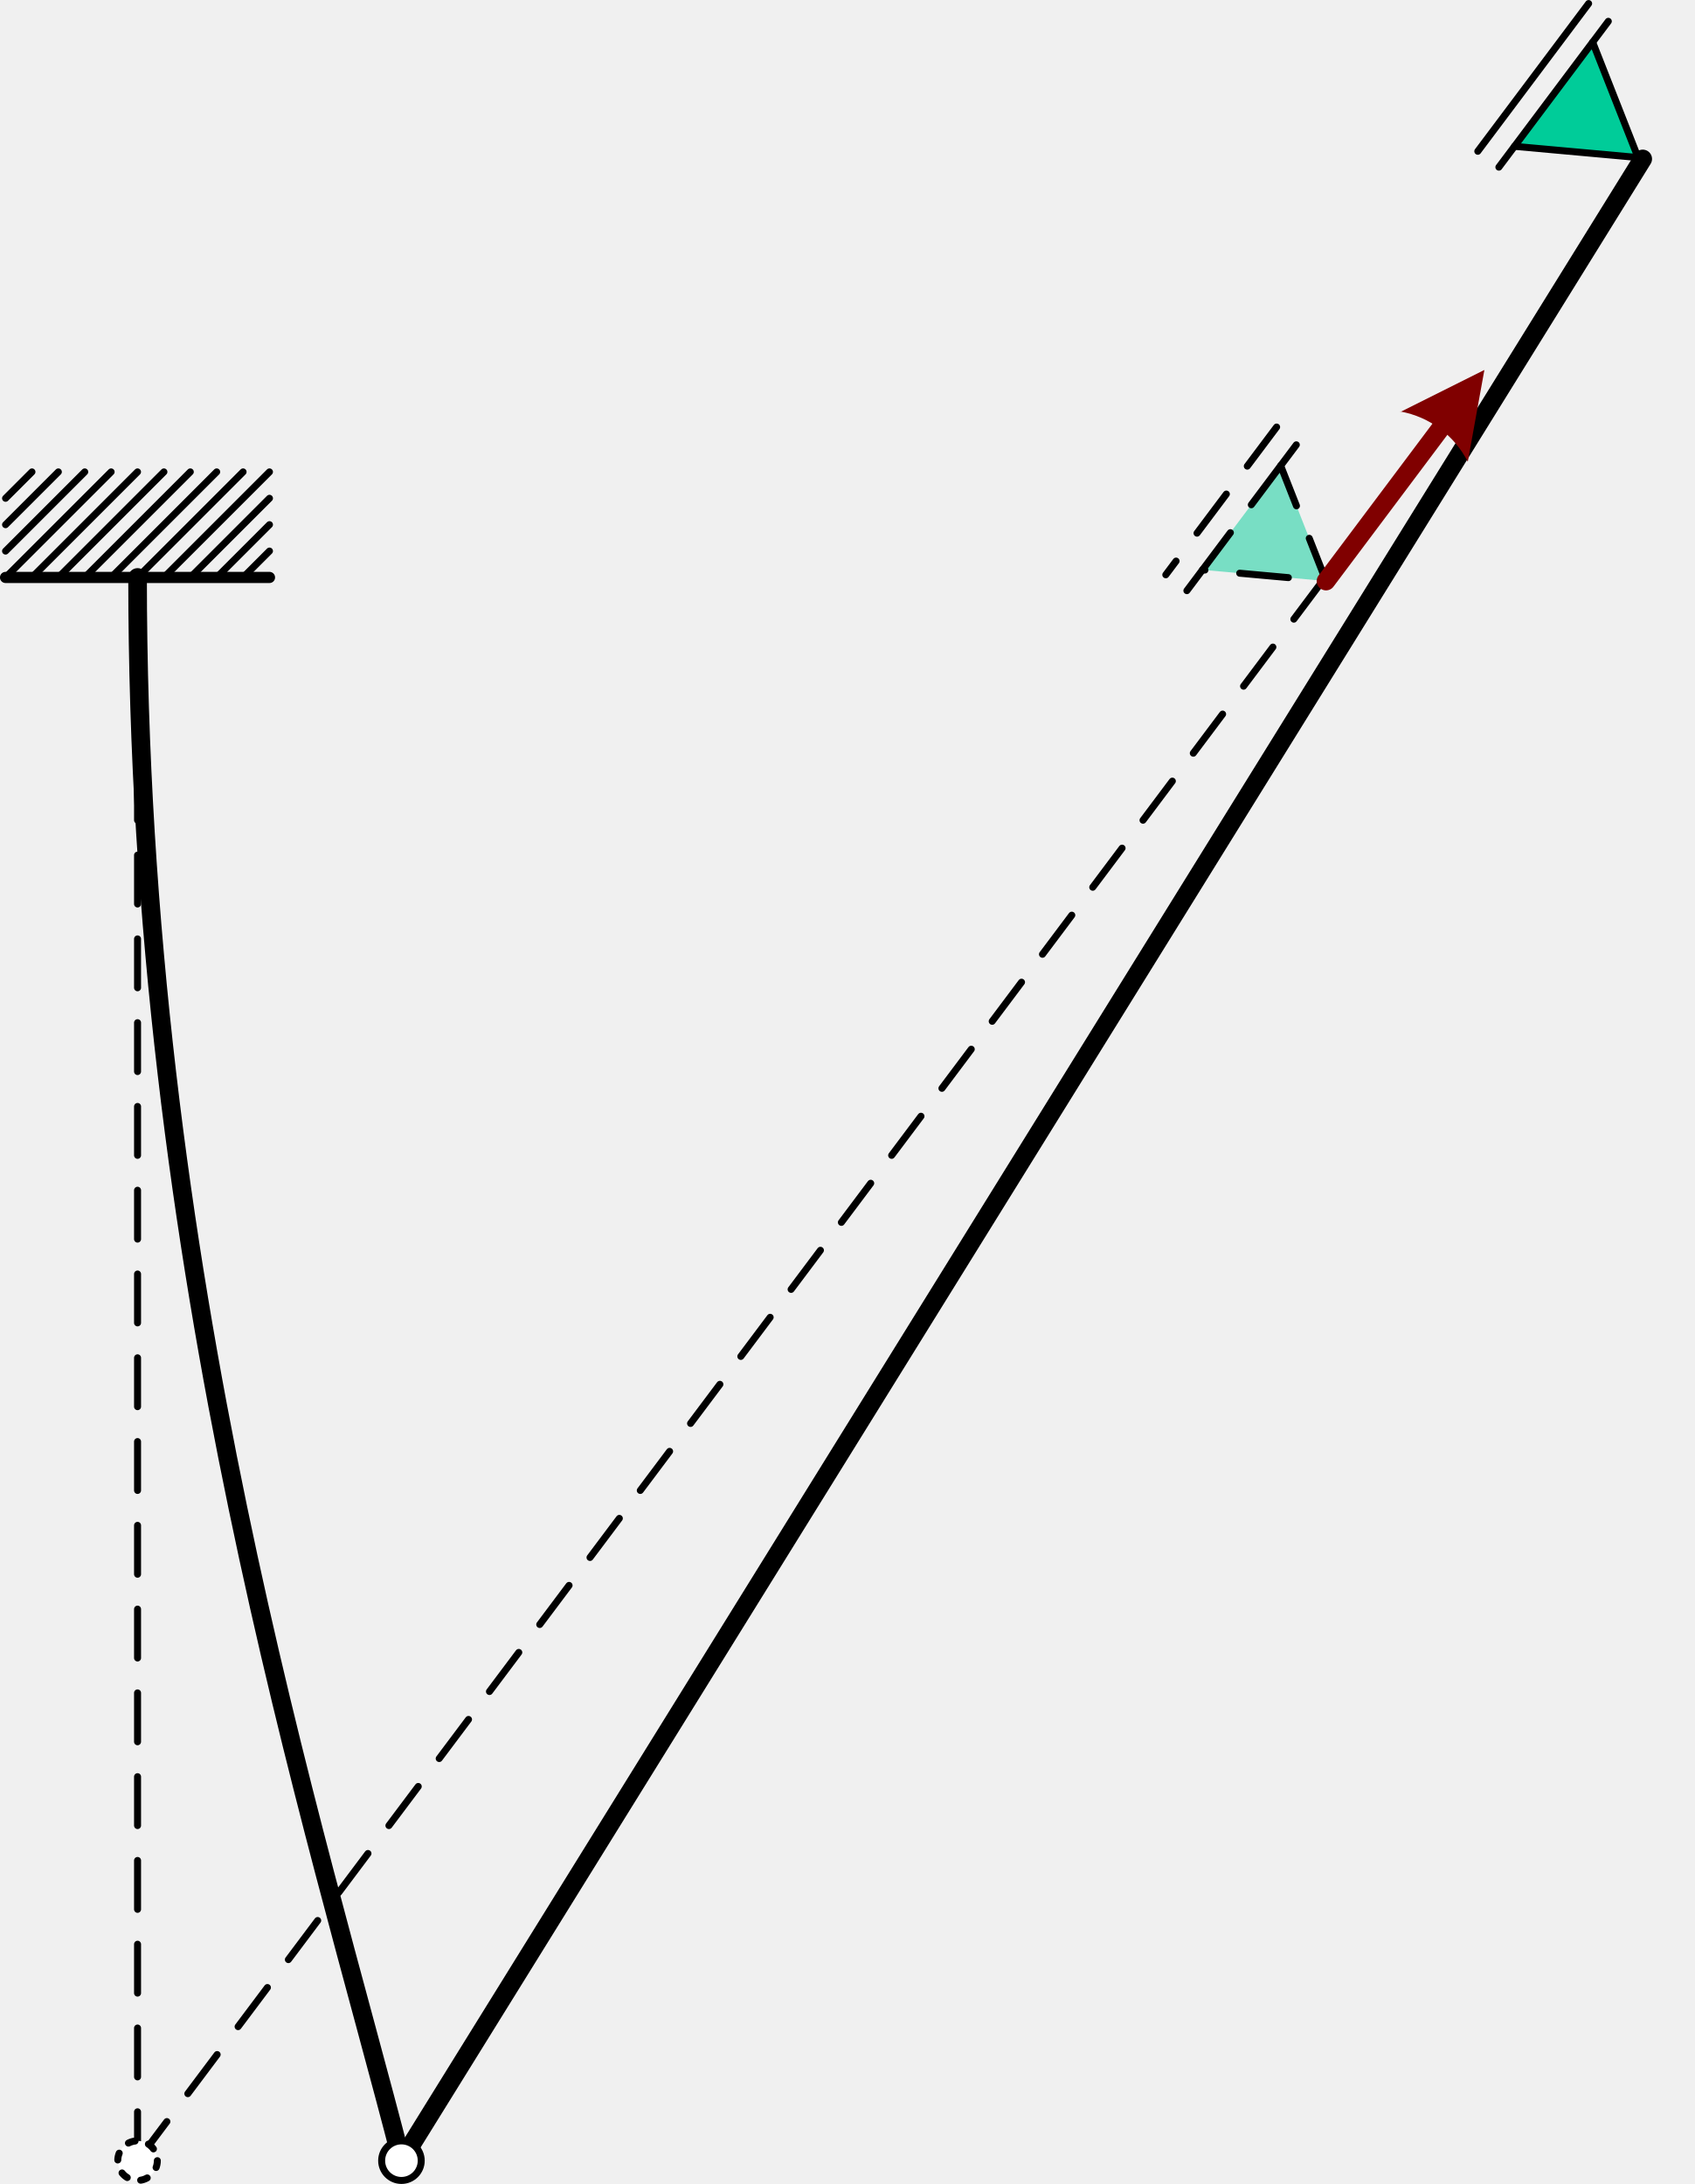
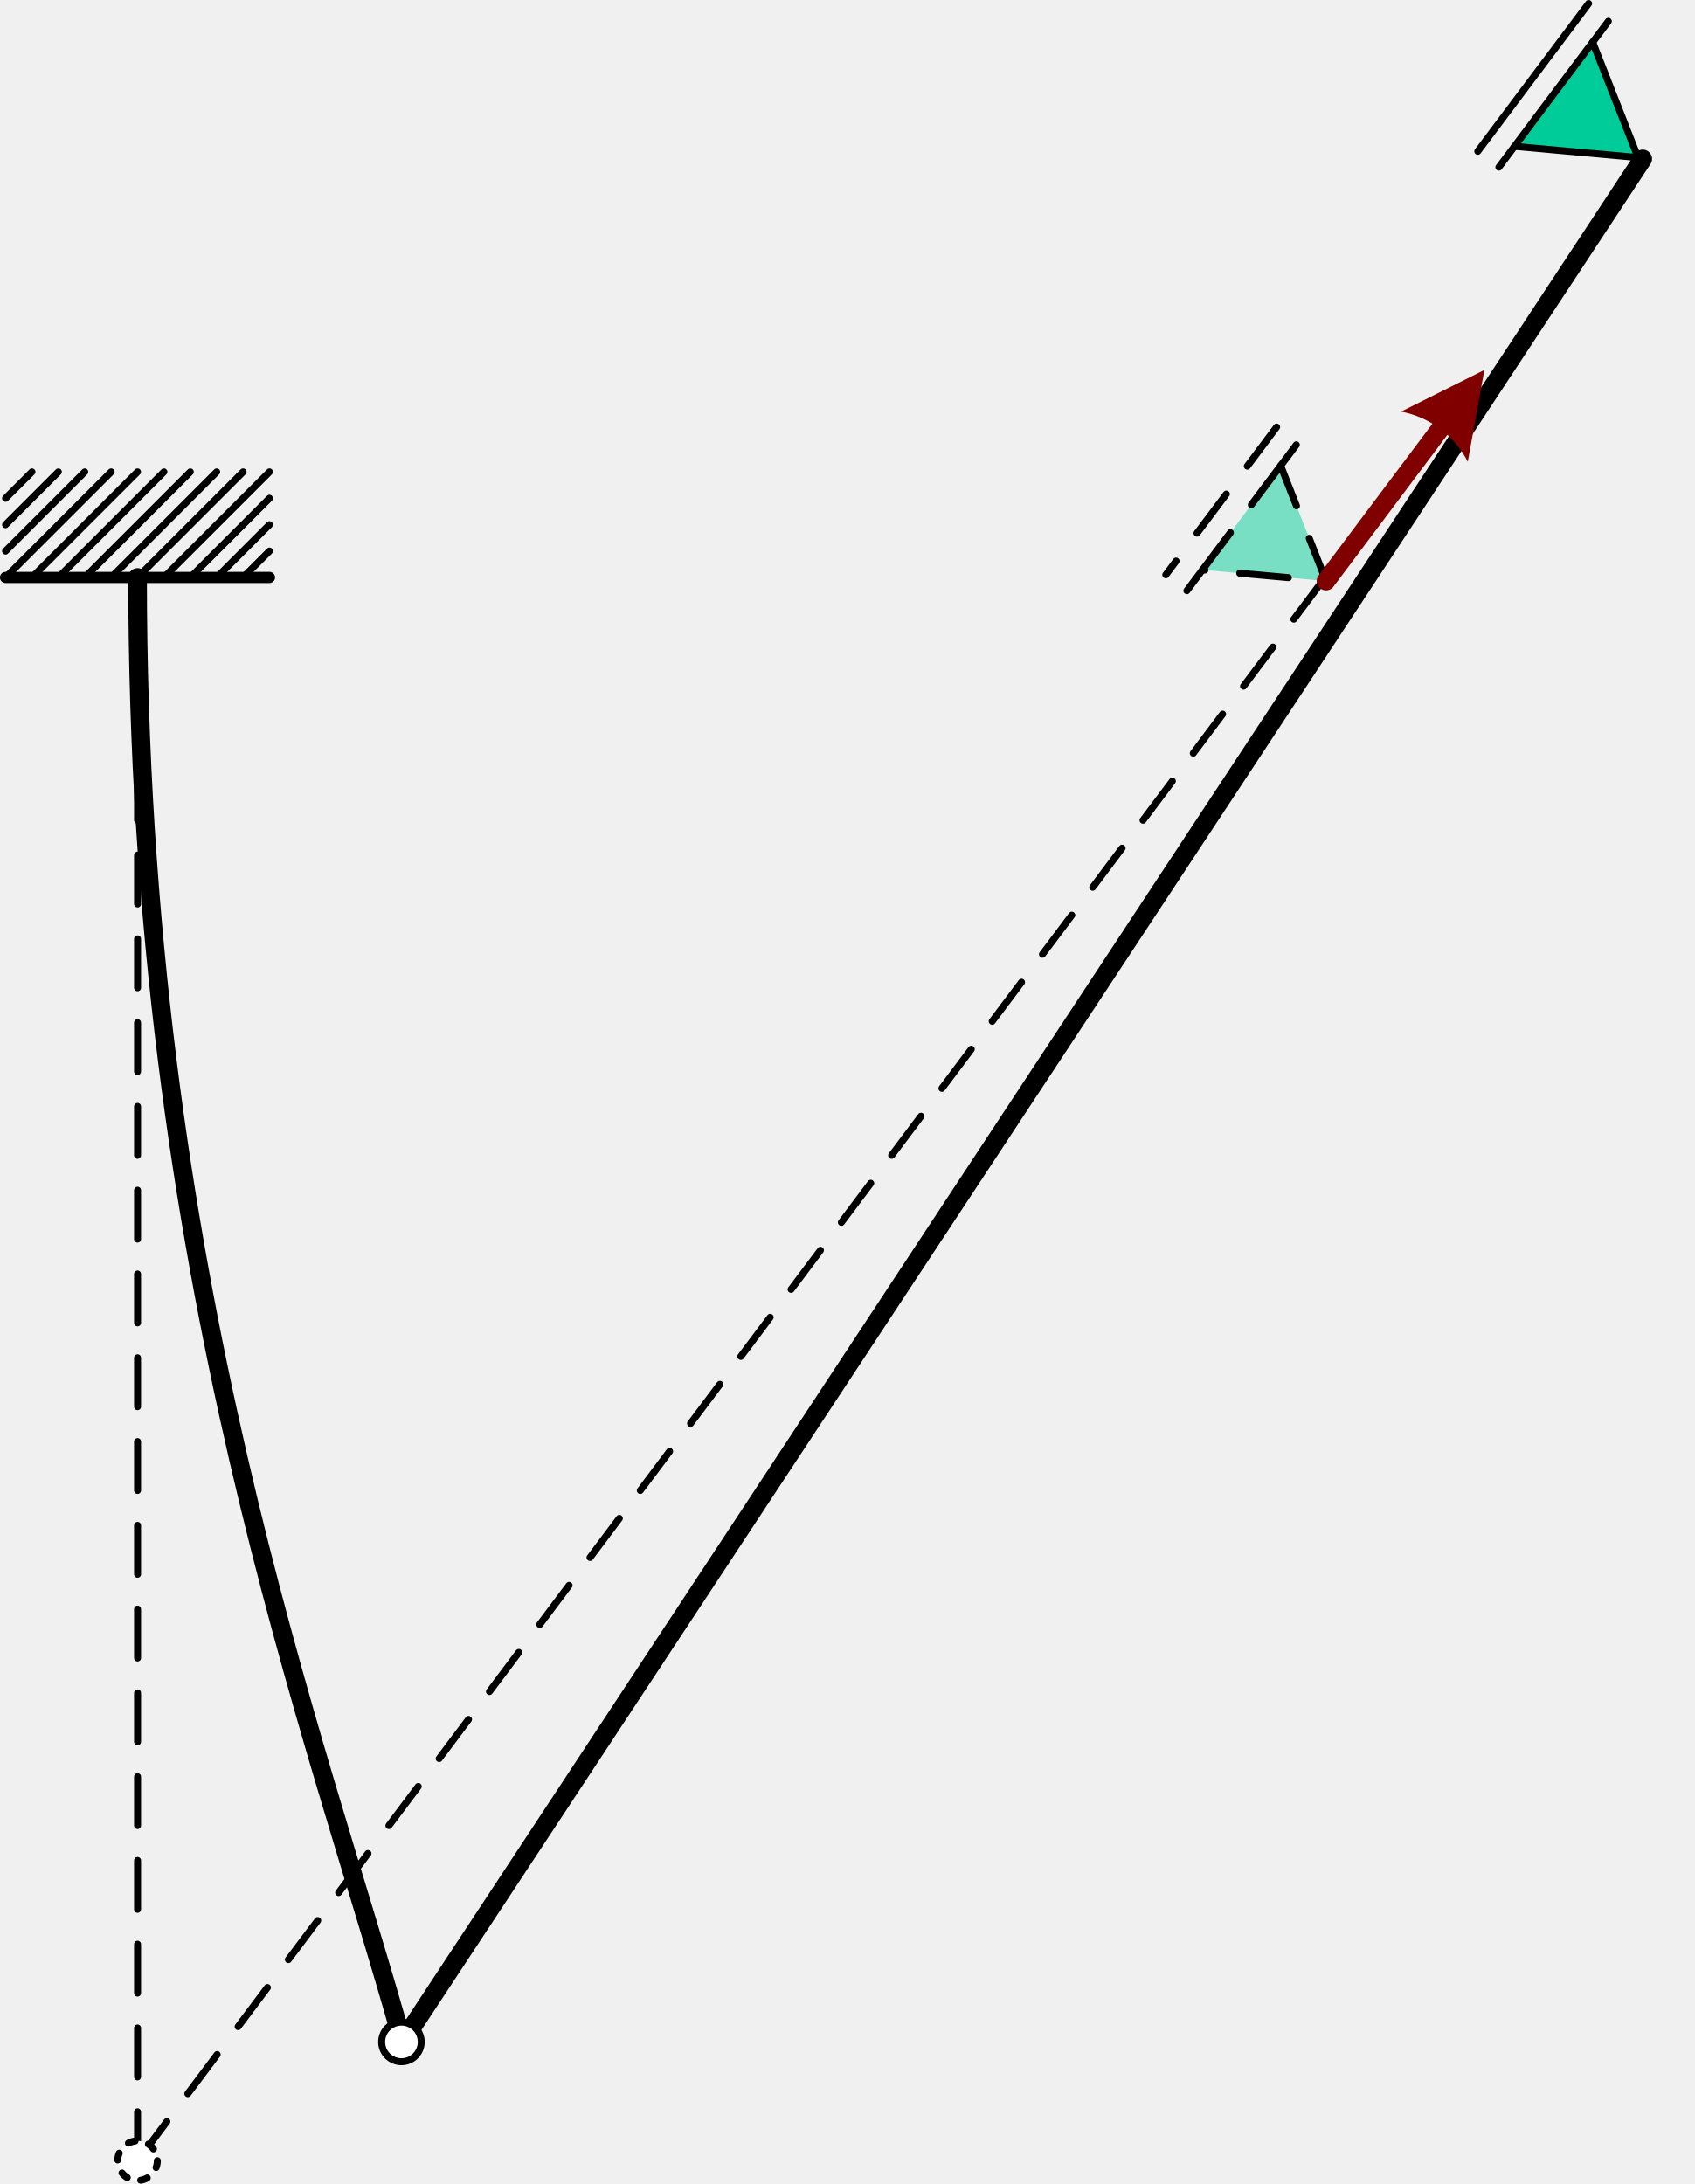
<svg xmlns="http://www.w3.org/2000/svg" xmlns:ns1="http://schemas.microsoft.com/visio/2003/SVGExtensions/" xmlns:xlink="http://www.w3.org/1999/xlink" width="2.527in" height="3.258in" viewBox="0 0 181.978 234.608" xml:space="preserve" color-interpolation-filters="sRGB" class="st14">
  <ns1:documentProperties ns1:langID="1043" ns1:metric="true" ns1:viewMarkup="false" />
  <style type="text/css">
	
		.st1 {stroke:#000000;stroke-linecap:round;stroke-linejoin:round;stroke-width:2}
		.st2 {stroke:#000000;stroke-dasharray:5.25,3.75;stroke-linecap:round;stroke-linejoin:round;stroke-width:0.75}
		.st3 {fill:#00cc99;fill-opacity:0.5;stroke:#000000;stroke-dasharray:5.25,3.75;stroke-linecap:round;stroke-linejoin:round;stroke-width:0.75}
		.st4 {stroke:#000000;stroke-linecap:round;stroke-linejoin:round;stroke-width:1.2}
		.st5 {stroke:#000000;stroke-linecap:round;stroke-linejoin:round;stroke-width:0.75}
		.st6 {fill:#ffffff;stroke:#000000;stroke-dasharray:0.75,1.5;stroke-linecap:round;stroke-linejoin:round;stroke-width:0.75}
		.st7 {fill:#ffffff;stroke:#000000;stroke-linecap:round;stroke-linejoin:round;stroke-width:0.75}
		.st8 {marker-start:url(#mrkr5-78);stroke:#800000;stroke-linecap:round;stroke-linejoin:round;stroke-width:2}
		.st9 {fill:#800000;fill-opacity:1;stroke:#800000;stroke-opacity:1;stroke-width:0.442}
		.st10 {fill:none;stroke:none;stroke-linecap:round;stroke-linejoin:round;stroke-width:0.75}
		.st11 {fill:#000000;font-family:Times New Roman;font-size:1em;font-style:italic}
		.st12 {baseline-shift:-32.494%;font-size:0.65em;font-style:normal}
		.st13 {fill:#00cc99;stroke:#000000;stroke-linecap:round;stroke-linejoin:round;stroke-width:0.75}
		.st14 {fill:none;fill-rule:evenodd;font-size:12px;overflow:visible;stroke-linecap:square;stroke-miterlimit:3}
	
	</style>
  <defs id="Markers">
    <g id="lend5">
      <path d="M 2 1 L 0 0 L 1.981 -0.993 C 1.672 -0.365 1.673 0.373 1.985 1 " style="stroke:none" />
    </g>
    <marker id="mrkr5-78" class="st9" ns1:arrowType="5" ns1:arrowSize="2" ns1:setback="3.775" refX="3.775" orient="auto" markerUnits="strokeWidth" overflow="visible">
      <use xlink:href="#lend5" transform="scale(2.26) " />
    </marker>
  </defs>
  <g ns1:mID="0" ns1:index="1" ns1:groupContext="foregroundPage">
    <ns1:pageProperties ns1:drawingScale="0.0393701" ns1:pageScale="0.0393701" ns1:drawingUnits="24" ns1:shadowOffsetX="8.50394" ns1:shadowOffsetY="-8.50394" />
-     <g id="shape4508-1" ns1:mID="4508" ns1:groupContext="shape" transform="translate(240.04,24.4842) rotate(80.5377)">
-       <path d="M0 228.37 C74.1 240.72 135.98 231.5 172.42 228.37" class="st1" />
+     <g id="shape4557-1" ns1:mID="4557" ns1:groupContext="shape" transform="translate(239.108,21.4619) rotate(79.75)">
+       <path d="M0 227.97 C73.92 241.34 126.08 231.1 159.87 227.97" class="st1" />
    </g>
-     <g id="shape4509-4" ns1:mID="4509" ns1:groupContext="shape" transform="translate(-172.913,91.3423) rotate(-53.1301)">
+     <g id="shape4558-4" ns1:mID="4558" ns1:groupContext="shape" transform="translate(-172.913,91.3423) rotate(-53.1301)">
      <path d="M0 234.61 L212.6 234.61" class="st2" />
    </g>
-     <g id="shape4510-7" ns1:mID="4510" ns1:groupContext="shape" transform="translate(-219.835,232.107) rotate(-90)">
+     <g id="shape4559-7" ns1:mID="4559" ns1:groupContext="shape" transform="translate(-219.835,232.107) rotate(-90)">
      <path d="M0 234.61 L170.08 234.61" class="st2" />
    </g>
-     <g id="group4511-10" transform="translate(324.814,186.636) rotate(126.87)" ns1:mID="4511" ns1:groupContext="group">
-       <g id="group4512-11" transform="translate(0.261477,-2.83465)" ns1:mID="4512" ns1:groupContext="group">
-         <g id="shape4513-12" ns1:mID="4513" ns1:groupContext="shape" transform="translate(2.79729,2.84217E-14)">
+     <g id="group4560-10" transform="translate(324.814,186.636) rotate(126.87)" ns1:mID="4560" ns1:groupContext="group">
+       <g id="group4561-11" transform="translate(0.261477,-2.83465)" ns1:mID="4561" ns1:groupContext="group">
+         <g id="shape4562-12" ns1:mID="4562" ns1:groupContext="shape" transform="translate(2.79729,0)">
          <path d="M0 234.61 L13.99 234.61 L6.99 223.27 L0 234.61 Z" class="st3" />
        </g>
-         <g id="shape4514-14" ns1:mID="4514" ns1:groupContext="shape" transform="translate(2.79729,469.217) rotate(180)">
+         <g id="shape4563-14" ns1:mID="4563" ns1:groupContext="shape" transform="translate(2.79729,469.217) rotate(180)">
          <path d="M0 234.61 L2.8 234.61" class="st2" />
        </g>
-         <g id="shape4515-17" ns1:mID="4515" ns1:groupContext="shape" transform="translate(16.7838,2.84217E-14)">
+         <g id="shape4564-17" ns1:mID="4564" ns1:groupContext="shape" transform="translate(16.7838,0)">
          <path d="M0 234.61 L2.8 234.61" class="st2" />
        </g>
      </g>
-       <g id="shape4516-20" ns1:mID="4516" ns1:groupContext="shape">
+       <g id="shape4565-20" ns1:mID="4565" ns1:groupContext="shape">
        <path d="M0 234.61 L19.84 234.61" class="st2" />
      </g>
    </g>
-     <g id="group4517-23" transform="translate(235.208,50.6899) rotate(90)" ns1:mID="4517" ns1:groupContext="group">
-       <g id="shape4518-24" ns1:mID="4518" ns1:groupContext="shape" transform="translate(245.947,206.262) rotate(90)">
+     <g id="group4566-23" transform="translate(235.208,50.6899) rotate(90)" ns1:mID="4566" ns1:groupContext="group">
+       <g id="shape4567-24" ns1:mID="4567" ns1:groupContext="shape" transform="translate(245.947,206.262) rotate(90)">
        <path d="M0 234.61 L28.35 234.61" class="st4" />
      </g>
-       <g id="shape4519-27" ns1:mID="4519" ns1:groupContext="shape" transform="translate(174.397,40.3687) rotate(45)">
+       <g id="shape4568-27" ns1:mID="4568" ns1:groupContext="shape" transform="translate(174.397,40.3687) rotate(45)">
        <path d="M0 234.61 L4.01 234.61" class="st5" />
      </g>
-       <g id="shape4520-30" ns1:mID="4520" ns1:groupContext="shape" transform="translate(171.562,40.3687) rotate(45)">
+       <g id="shape4569-30" ns1:mID="4569" ns1:groupContext="shape" transform="translate(171.562,40.3687) rotate(45)">
        <path d="M0 234.61 L8.02 234.61" class="st5" />
      </g>
-       <g id="shape4521-33" ns1:mID="4521" ns1:groupContext="shape" transform="translate(168.728,40.3687) rotate(45)">
+       <g id="shape4570-33" ns1:mID="4570" ns1:groupContext="shape" transform="translate(168.728,40.3687) rotate(45)">
        <path d="M0 234.61 L12.03 234.61" class="st5" />
      </g>
-       <g id="shape4522-36" ns1:mID="4522" ns1:groupContext="shape" transform="translate(165.893,40.3687) rotate(45)">
+       <g id="shape4571-36" ns1:mID="4571" ns1:groupContext="shape" transform="translate(165.893,40.3687) rotate(45)">
        <path d="M0 234.61 L16.04 234.61" class="st5" />
      </g>
-       <g id="shape4523-39" ns1:mID="4523" ns1:groupContext="shape" transform="translate(165.893,43.2034) rotate(45)">
+       <g id="shape4572-39" ns1:mID="4572" ns1:groupContext="shape" transform="translate(165.893,43.2034) rotate(45)">
        <path d="M0 234.61 L16.04 234.61" class="st5" />
      </g>
-       <g id="shape4524-42" ns1:mID="4524" ns1:groupContext="shape" transform="translate(165.893,46.038) rotate(45)">
+       <g id="shape4573-42" ns1:mID="4573" ns1:groupContext="shape" transform="translate(165.893,46.038) rotate(45)">
        <path d="M0 234.61 L16.04 234.61" class="st5" />
      </g>
-       <g id="shape4525-45" ns1:mID="4525" ns1:groupContext="shape" transform="translate(165.893,48.8727) rotate(45)">
+       <g id="shape4574-45" ns1:mID="4574" ns1:groupContext="shape" transform="translate(165.893,48.8727) rotate(45)">
        <path d="M0 234.61 L16.04 234.61" class="st5" />
      </g>
-       <g id="shape4526-48" ns1:mID="4526" ns1:groupContext="shape" transform="translate(165.893,51.7073) rotate(45)">
+       <g id="shape4575-48" ns1:mID="4575" ns1:groupContext="shape" transform="translate(165.893,51.7073) rotate(45)">
        <path d="M0 234.61 L16.04 234.61" class="st5" />
      </g>
-       <g id="shape4527-51" ns1:mID="4527" ns1:groupContext="shape" transform="translate(165.893,54.5419) rotate(45)">
+       <g id="shape4576-51" ns1:mID="4576" ns1:groupContext="shape" transform="translate(165.893,54.5419) rotate(45)">
        <path d="M0 234.61 L16.04 234.61" class="st5" />
      </g>
-       <g id="shape4528-54" ns1:mID="4528" ns1:groupContext="shape" transform="translate(165.893,57.3766) rotate(45)">
+       <g id="shape4577-54" ns1:mID="4577" ns1:groupContext="shape" transform="translate(165.893,57.3766) rotate(45)">
        <path d="M0 234.61 L16.04 234.61" class="st5" />
      </g>
-       <g id="shape4529-57" ns1:mID="4529" ns1:groupContext="shape" transform="translate(165.893,60.2112) rotate(45)">
+       <g id="shape4578-57" ns1:mID="4578" ns1:groupContext="shape" transform="translate(165.893,60.2112) rotate(45)">
        <path d="M0 234.61 L12.03 234.61" class="st5" />
      </g>
-       <g id="shape4530-60" ns1:mID="4530" ns1:groupContext="shape" transform="translate(165.893,63.0459) rotate(45)">
+       <g id="shape4579-60" ns1:mID="4579" ns1:groupContext="shape" transform="translate(165.893,63.0459) rotate(45)">
        <path d="M0 234.61 L8.02 234.61" class="st5" />
      </g>
-       <g id="shape4531-63" ns1:mID="4531" ns1:groupContext="shape" transform="translate(165.893,65.8805) rotate(45)">
+       <g id="shape4580-63" ns1:mID="4580" ns1:groupContext="shape" transform="translate(165.893,65.8805) rotate(45)">
        <path d="M0 234.61 L4.01 234.61" class="st5" />
      </g>
    </g>
-     <g id="shape4532-66" ns1:mID="4532" ns1:groupContext="shape" transform="translate(12.6472,-0.375)">
+     <g id="shape4581-66" ns1:mID="4581" ns1:groupContext="shape" transform="translate(12.6472,-0.375)">
      <ellipse cx="2.126" cy="232.482" rx="2.126" ry="2.126" class="st6" />
    </g>
-     <g id="shape4533-68" ns1:mID="4533" ns1:groupContext="shape" transform="translate(-156.273,108.481) rotate(-58.2005)">
-       <path d="M0 234.61 L253.02 234.61" class="st1" />
+     <g id="shape4582-68" ns1:mID="4582" ns1:groupContext="shape" transform="translate(-152.71,90.3098) rotate(-56.6309)">
+       <path d="M0 234.61 L242.22 234.61" class="st1" />
    </g>
-     <g id="shape4540-71" ns1:mID="4540" ns1:groupContext="shape" transform="translate(40.9936,-0.375)">
+     <g id="shape4583-71" ns1:mID="4583" ns1:groupContext="shape" transform="translate(40.9936,-13.1309)">
      <ellipse cx="2.126" cy="232.482" rx="2.126" ry="2.126" class="st7" />
    </g>
-     <g id="shape4542-73" ns1:mID="4542" ns1:groupContext="shape" transform="translate(347.129,180.504) rotate(126.87)">
+     <g id="shape4584-73" ns1:mID="4584" ns1:groupContext="shape" transform="translate(347.129,180.504) rotate(126.87)">
      <path d="M7.55 234.61 L7.91 234.61 L28.35 234.61" class="st8" />
    </g>
-     <g id="shape4543-79" ns1:mID="4543" ns1:groupContext="shape" transform="translate(128.97,-191.714)">
+     <g id="shape4585-79" ns1:mID="4585" ns1:groupContext="shape" transform="translate(128.97,-191.714)">
      <ns1:textBlock ns1:margins="rect(4,4,4,4)" ns1:tabSpace="42.5197" />
      <ns1:textRect cx="12.756" cy="227.522" width="25.52" height="14.173" />
      <rect x="0" y="220.435" width="25.512" height="14.173" class="st10" />
      <text x="6.15" y="231.12" class="st11" ns1:langID="1043">
        <ns1:paragraph ns1:horizAlign="1" />
        <ns1:tabList />N<tspan dy="-0.279em" class="st12" ns1:baseFontSize="12">C</tspan>
      </text>
    </g>
-     <g id="group4545-83" transform="translate(358.326,141.14) rotate(126.87)" ns1:mID="4545" ns1:groupContext="group">
-       <g id="group4546-84" transform="translate(0.261477,-2.83465)" ns1:mID="4546" ns1:groupContext="group">
-         <g id="shape4547-85" ns1:mID="4547" ns1:groupContext="shape" transform="translate(2.79729,2.84217E-14)">
+     <g id="group4586-83" transform="translate(358.326,141.14) rotate(126.87)" ns1:mID="4586" ns1:groupContext="group">
+       <g id="group4587-84" transform="translate(0.261477,-2.83465)" ns1:mID="4587" ns1:groupContext="group">
+         <g id="shape4588-85" ns1:mID="4588" ns1:groupContext="shape" transform="translate(2.79729,0)">
          <path d="M0 234.61 L13.99 234.61 L6.99 223.27 L0 234.61 Z" class="st13" />
        </g>
-         <g id="shape4548-87" ns1:mID="4548" ns1:groupContext="shape" transform="translate(2.79729,469.217) rotate(180)">
+         <g id="shape4589-87" ns1:mID="4589" ns1:groupContext="shape" transform="translate(2.79729,469.217) rotate(180)">
          <path d="M0 234.61 L2.8 234.61" class="st5" />
        </g>
-         <g id="shape4549-90" ns1:mID="4549" ns1:groupContext="shape" transform="translate(16.7838,2.84217E-14)">
+         <g id="shape4590-90" ns1:mID="4590" ns1:groupContext="shape" transform="translate(16.7838,0)">
          <path d="M0 234.61 L2.8 234.61" class="st5" />
        </g>
      </g>
-       <g id="shape4550-93" ns1:mID="4550" ns1:groupContext="shape">
+       <g id="shape4591-93" ns1:mID="4591" ns1:groupContext="shape">
        <path d="M0 234.61 L19.84 234.61" class="st5" />
      </g>
    </g>
  </g>
</svg>
